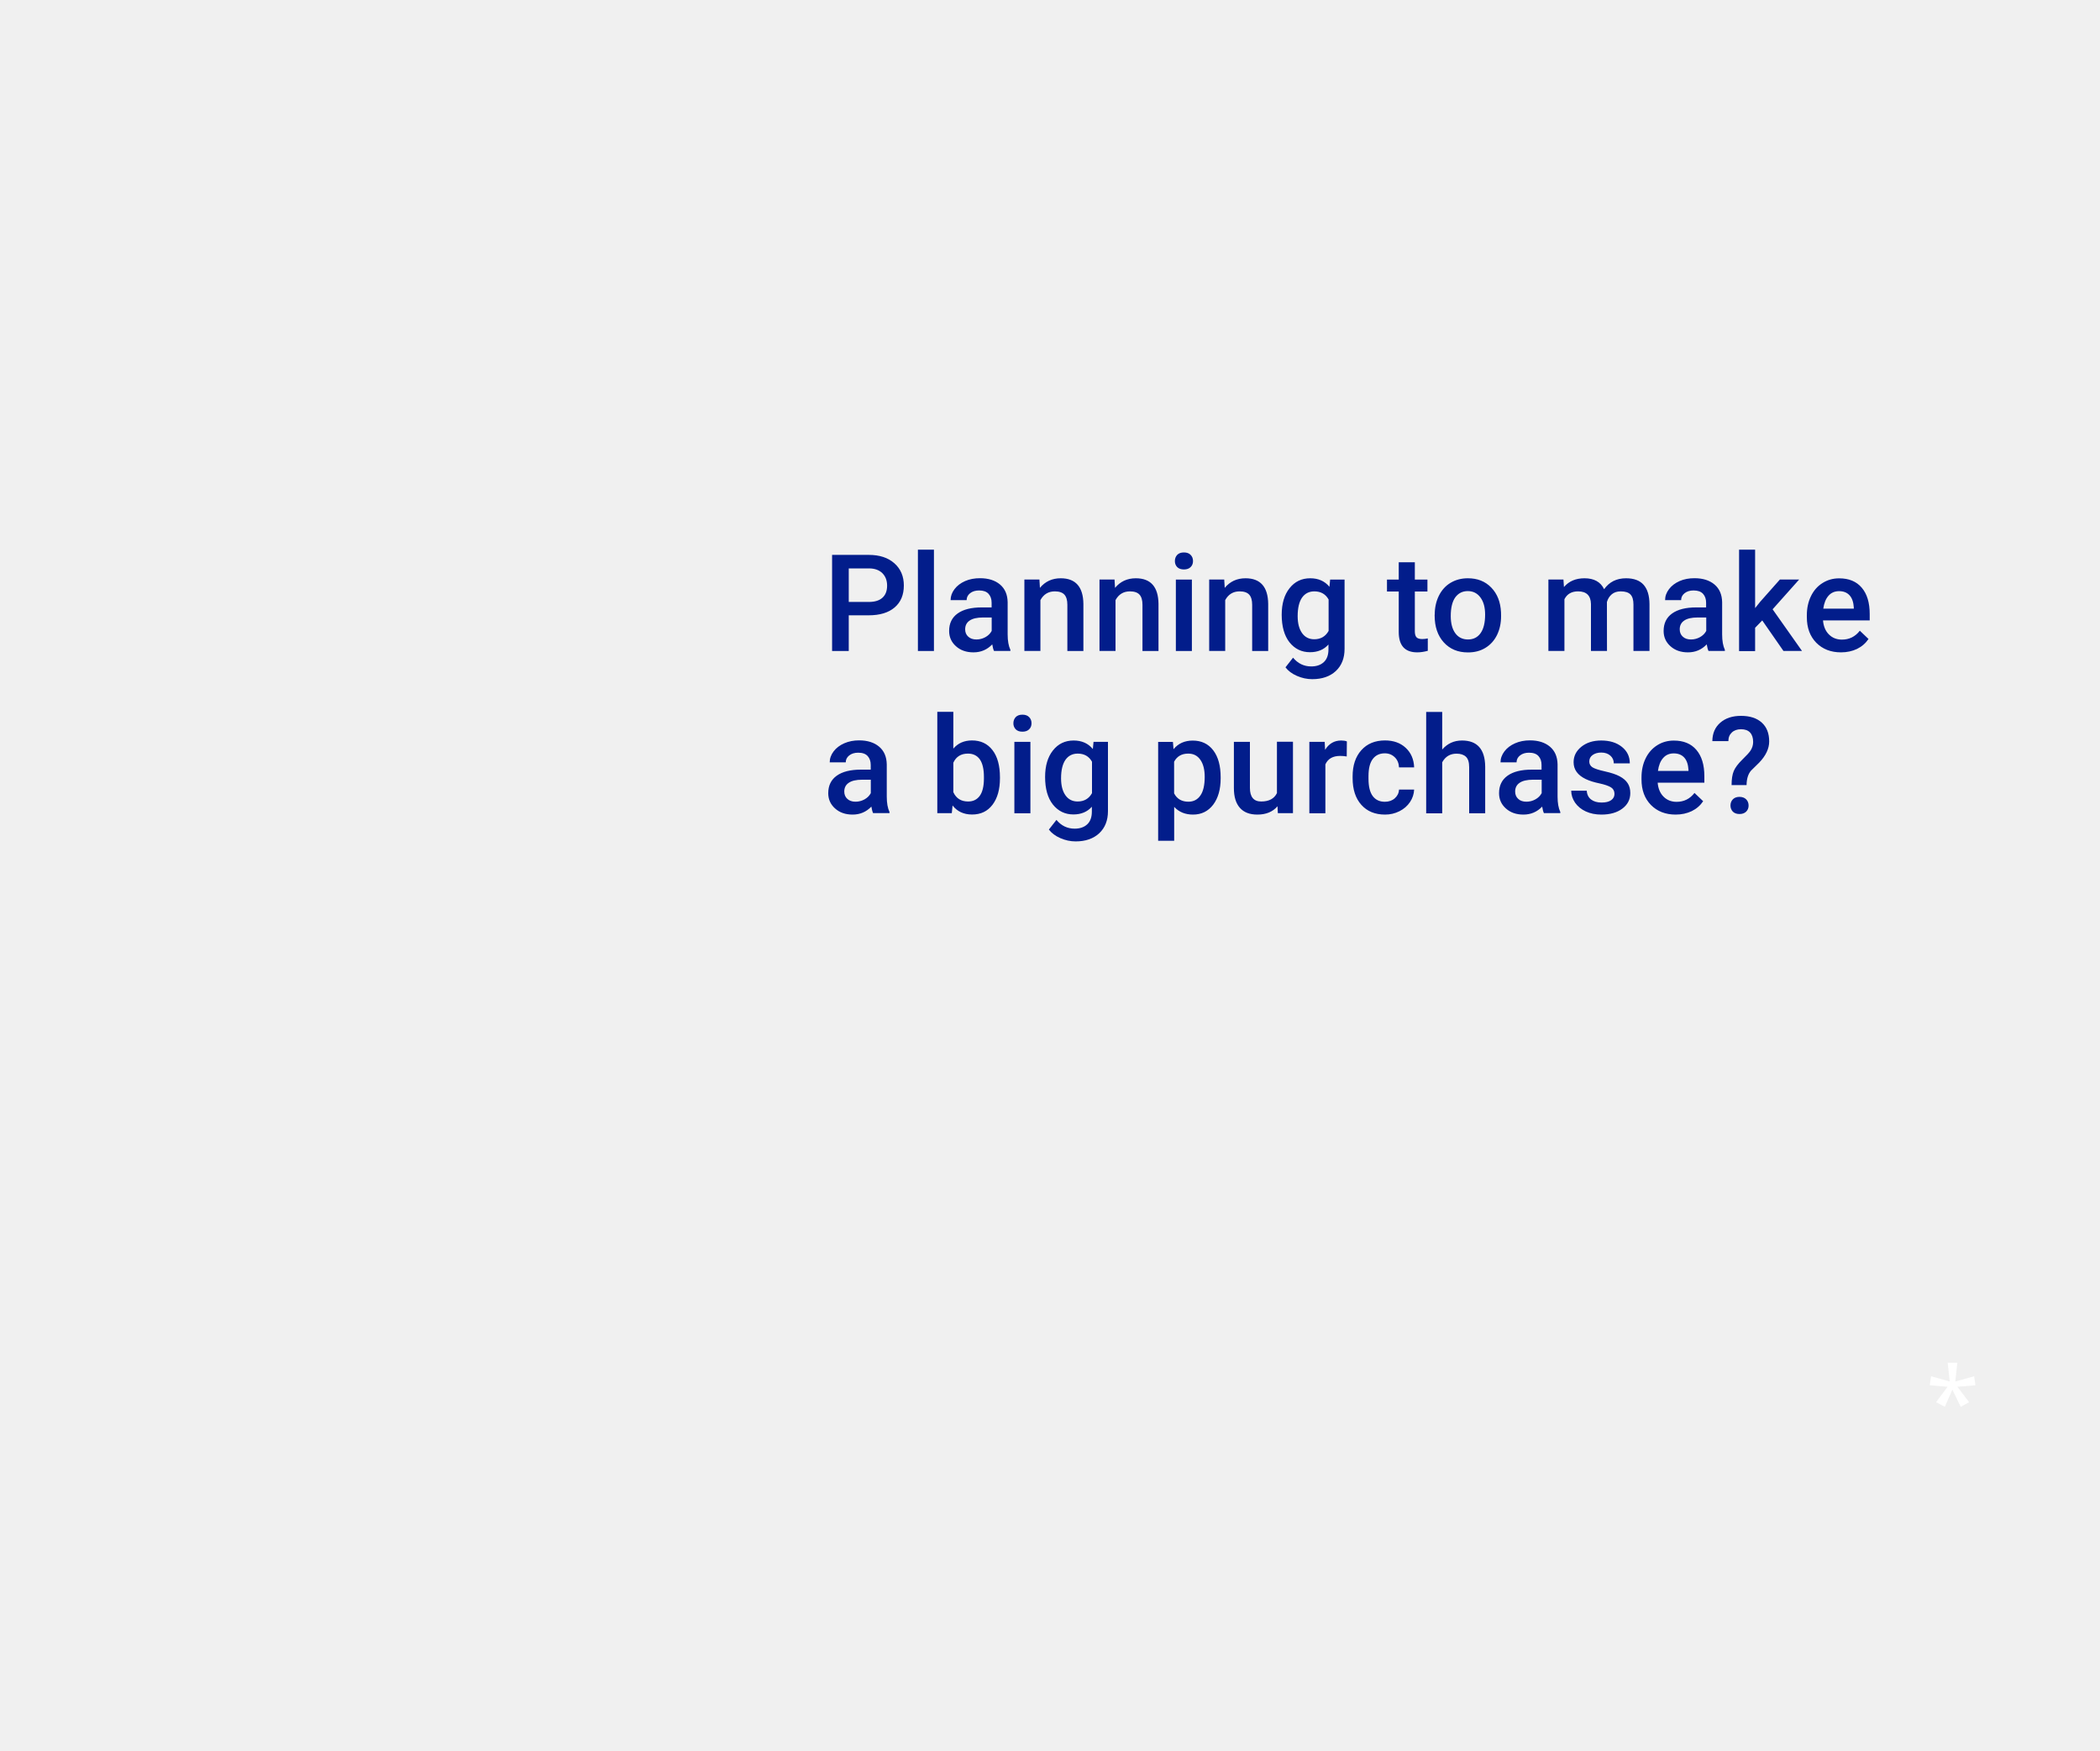
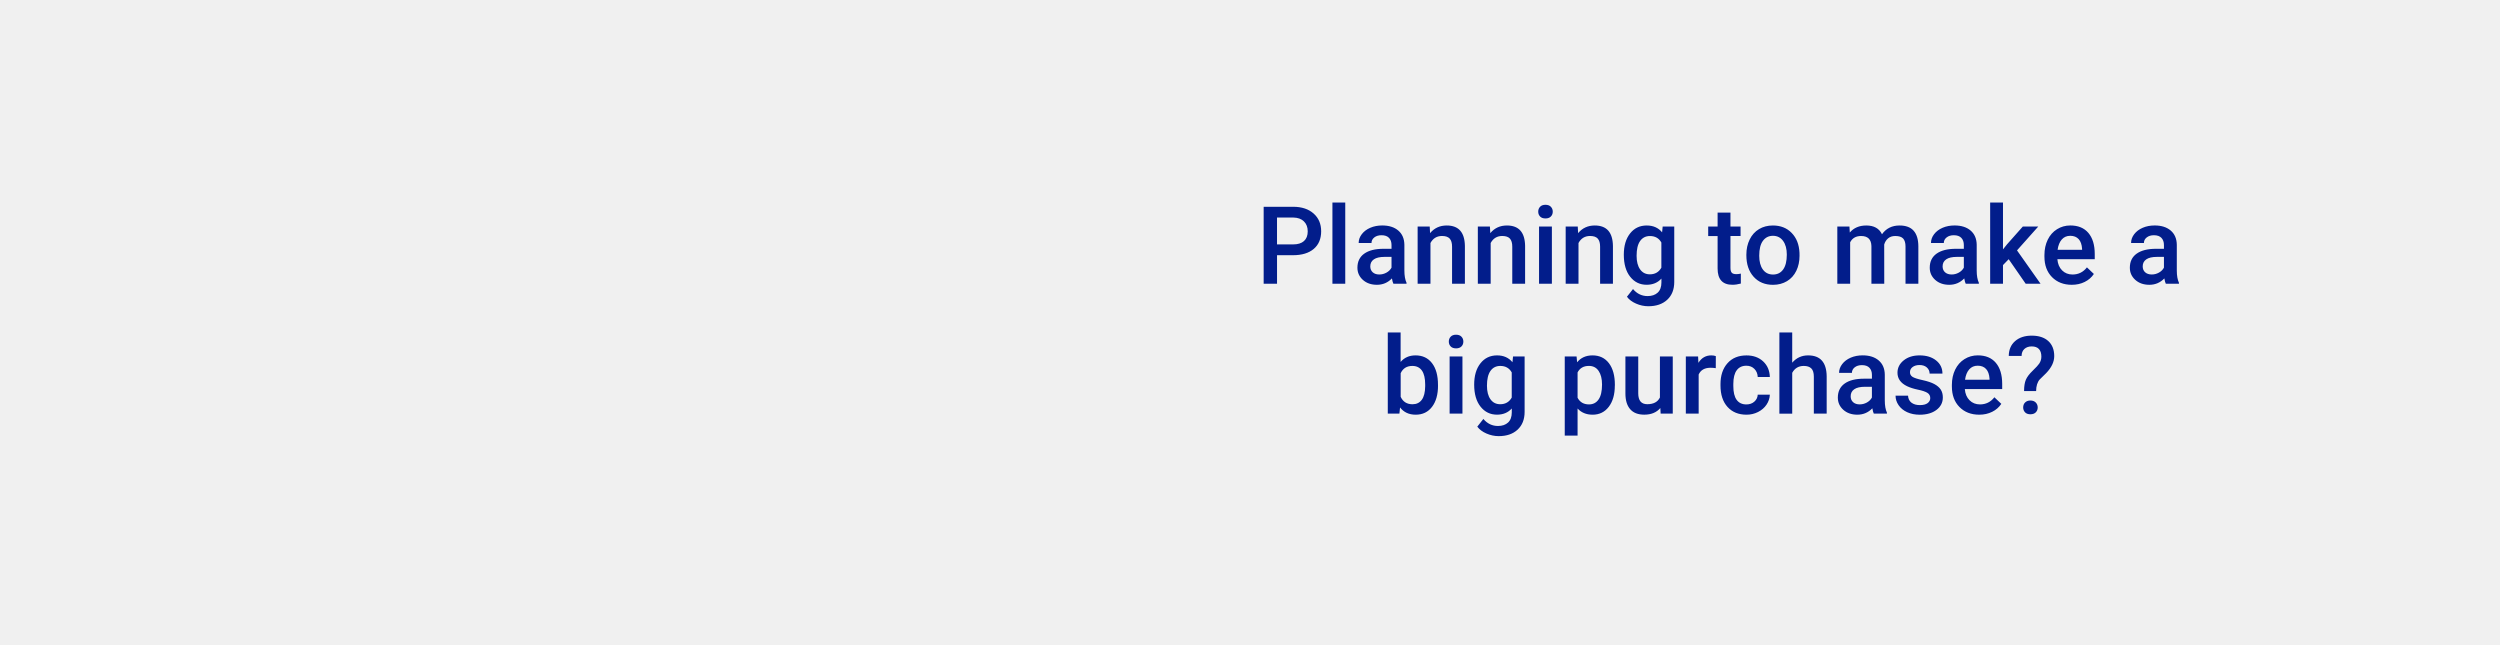
- <svg xmlns="http://www.w3.org/2000/svg" id="Layer_1" viewBox="0 0 300 250">
-   <style>.st0{fill:#021d8b}.st1{fill:#fff}.st2{font-family:'Roboto-Bold'}.st3{font-size:14px}</style>
-   <path class="st0" d="M121.25 87.89v5.09h-2.38V79.25h5.25c1.53 0 2.75.4 3.65 1.2.9.8 1.35 1.86 1.35 3.17 0 1.35-.44 2.39-1.32 3.14-.88.75-2.12 1.12-3.71 1.12h-2.84zm0-1.92h2.87c.85 0 1.5-.2 1.94-.6.45-.4.67-.98.67-1.73 0-.74-.23-1.33-.68-1.78-.45-.44-1.07-.67-1.87-.68h-2.93v4.79zM133.42 92.98h-2.29V78.5h2.29v14.48zM142.01 92.98c-.1-.19-.19-.51-.26-.95-.73.76-1.62 1.14-2.68 1.14-1.02 0-1.86-.29-2.51-.88-.65-.58-.97-1.31-.97-2.17 0-1.09.4-1.92 1.21-2.5.81-.58 1.96-.87 3.46-.87h1.4v-.67c0-.53-.15-.95-.44-1.27-.29-.32-.74-.48-1.35-.48-.52 0-.95.13-1.28.39-.33.26-.5.59-.5.99h-2.29c0-.56.19-1.08.56-1.57.37-.49.88-.87 1.51-1.15.64-.28 1.35-.41 2.13-.41 1.19 0 2.15.3 2.86.9.71.6 1.07 1.44 1.09 2.53v4.6c0 .92.13 1.65.39 2.2v.16h-2.33zm-2.52-1.65c.45 0 .88-.11 1.28-.33s.7-.52.9-.89v-1.92h-1.24c-.85 0-1.49.15-1.91.44-.43.29-.64.71-.64 1.25 0 .44.15.79.44 1.05.29.27.68.4 1.17.4zM148.49 82.78l.07 1.18c.75-.91 1.74-1.37 2.97-1.37 2.12 0 3.21 1.22 3.24 3.65v6.74h-2.29v-6.61c0-.65-.14-1.13-.42-1.44-.28-.31-.74-.47-1.37-.47-.92 0-1.61.42-2.06 1.25v7.26h-2.29v-10.2h2.15zM159.22 82.78l.07 1.18c.75-.91 1.74-1.37 2.97-1.37 2.12 0 3.21 1.22 3.24 3.65v6.74h-2.29v-6.61c0-.65-.14-1.13-.42-1.44-.28-.31-.74-.47-1.37-.47-.92 0-1.61.42-2.06 1.25v7.26h-2.29v-10.2h2.15zM167.84 80.13c0-.35.11-.64.33-.88.22-.23.54-.35.96-.35s.74.12.96.35c.23.23.34.52.34.88 0 .35-.11.63-.34.86-.23.23-.55.34-.96.34s-.73-.11-.96-.34c-.22-.23-.33-.51-.33-.86zm2.43 12.85h-2.29v-10.2h2.29v10.2zM174.89 82.78l.07 1.18c.75-.91 1.74-1.37 2.97-1.37 2.12 0 3.21 1.22 3.24 3.65v6.74h-2.29v-6.61c0-.65-.14-1.13-.42-1.44-.28-.31-.74-.47-1.37-.47-.92 0-1.61.42-2.06 1.25v7.26h-2.29v-10.2h2.15zM183.1 87.8c0-1.58.37-2.85 1.12-3.79.75-.95 1.73-1.42 2.96-1.42 1.16 0 2.08.41 2.74 1.22l.1-1.03h2.06v9.89c0 1.34-.42 2.39-1.25 3.17-.83.77-1.96 1.16-3.37 1.16-.75 0-1.48-.16-2.19-.47-.71-.31-1.25-.72-1.63-1.22l1.08-1.38c.7.84 1.57 1.25 2.6 1.25.76 0 1.36-.21 1.8-.62.44-.41.66-1.02.66-1.82v-.69c-.66.74-1.54 1.1-2.64 1.1-1.19 0-2.17-.47-2.93-1.42-.73-.93-1.11-2.25-1.11-3.93zm2.28.2c0 1.02.21 1.83.63 2.42.42.59 1 .88 1.74.88.92 0 1.61-.4 2.05-1.19v-4.49c-.43-.77-1.11-1.16-2.04-1.16-.75 0-1.34.3-1.76.9-.41.6-.62 1.48-.62 2.64zM202.12 80.3v2.48h1.8v1.7h-1.8v5.69c0 .39.08.67.23.84.15.17.43.26.82.26.26 0 .53-.03.8-.09v1.77c-.52.14-1.02.22-1.51.22-1.76 0-2.64-.97-2.64-2.91v-5.78h-1.68v-1.7h1.68V80.3h2.3zM204.96 87.79c0-1 .2-1.9.59-2.7.4-.8.95-1.42 1.67-1.85.72-.43 1.54-.65 2.47-.65 1.38 0 2.49.44 3.35 1.33.86.89 1.32 2.06 1.39 3.53l.01.54c0 1.01-.19 1.9-.58 2.7-.39.79-.94 1.4-1.66 1.84s-1.55.65-2.49.65c-1.44 0-2.59-.48-3.46-1.44s-1.3-2.24-1.3-3.83v-.12zm2.29.19c0 1.05.22 1.87.65 2.46s1.04.89 1.81.89 1.37-.3 1.8-.9c.43-.6.65-1.49.65-2.65 0-1.03-.22-1.85-.67-2.45-.44-.6-1.04-.91-1.81-.91-.75 0-1.34.3-1.78.89-.43.6-.65 1.49-.65 2.67zM223.35 82.78l.07 1.06c.72-.84 1.7-1.25 2.94-1.25 1.36 0 2.3.52 2.8 1.56.74-1.04 1.78-1.56 3.13-1.56 1.12 0 1.96.31 2.51.93s.83 1.54.84 2.75v6.7h-2.29v-6.64c0-.65-.14-1.12-.42-1.42-.28-.3-.75-.45-1.4-.45-.52 0-.95.14-1.28.42-.33.28-.56.65-.69 1.1l.01 6.99h-2.29v-6.71c-.03-1.2-.64-1.8-1.84-1.8-.92 0-1.57.37-1.95 1.12v7.39h-2.29v-10.2h2.15zM244.08 92.98c-.1-.19-.19-.51-.26-.95-.73.76-1.62 1.14-2.68 1.14-1.02 0-1.86-.29-2.51-.88-.65-.58-.97-1.31-.97-2.17 0-1.09.4-1.92 1.21-2.5.81-.58 1.96-.87 3.46-.87h1.4v-.67c0-.53-.15-.95-.44-1.27-.29-.32-.74-.48-1.35-.48-.52 0-.95.13-1.28.39-.33.26-.5.59-.5.99h-2.29c0-.56.19-1.08.56-1.57.37-.49.88-.87 1.51-1.15.64-.28 1.35-.41 2.13-.41 1.19 0 2.15.3 2.86.9.71.6 1.07 1.44 1.09 2.53v4.6c0 .92.13 1.65.39 2.2v.16h-2.33zm-2.51-1.65c.45 0 .88-.11 1.28-.33s.7-.52.9-.89v-1.92h-1.24c-.85 0-1.49.15-1.91.44-.43.29-.64.71-.64 1.25 0 .44.15.79.44 1.05.29.27.68.4 1.17.4zM251.75 88.61l-1.02 1.05v3.33h-2.29V78.5h2.29v8.35l.72-.9 2.82-3.18h2.75l-3.79 4.25 4.2 5.95h-2.65l-3.03-4.36zM263 93.17c-1.45 0-2.63-.46-3.53-1.37-.9-.92-1.35-2.13-1.35-3.65v-.28c0-1.02.2-1.93.59-2.73.39-.8.94-1.43 1.65-1.87.71-.45 1.5-.67 2.38-.67 1.39 0 2.46.44 3.22 1.33.76.89 1.14 2.14 1.14 3.76v.92h-6.67c.07.84.35 1.51.84 2s1.11.74 1.86.74c1.05 0 1.9-.42 2.56-1.27l1.24 1.18c-.41.61-.95 1.08-1.64 1.42-.67.32-1.44.49-2.29.49zm-.27-8.74c-.63 0-1.14.22-1.52.66-.39.44-.63 1.05-.74 1.84h4.36v-.17c-.05-.77-.25-1.35-.61-1.74s-.85-.59-1.49-.59zM124.74 116.15c-.1-.19-.19-.51-.26-.95-.73.76-1.62 1.14-2.68 1.14-1.02 0-1.86-.29-2.51-.88-.65-.58-.97-1.31-.97-2.17 0-1.09.4-1.92 1.21-2.5.81-.58 1.96-.87 3.46-.87h1.4v-.67c0-.53-.15-.95-.44-1.27-.29-.32-.74-.48-1.35-.48-.52 0-.95.13-1.28.39s-.5.59-.5.99h-2.29c0-.56.19-1.08.56-1.57.37-.49.88-.87 1.51-1.15.64-.28 1.35-.42 2.13-.42 1.19 0 2.15.3 2.86.9.71.6 1.07 1.44 1.09 2.53v4.6c0 .92.13 1.65.39 2.2v.16h-2.33zm-2.52-1.65c.45 0 .88-.11 1.28-.33s.7-.52.9-.89v-1.92h-1.24c-.85 0-1.49.15-1.91.44-.43.29-.64.71-.64 1.25 0 .44.15.79.44 1.05.29.27.68.4 1.17.4zM142.85 111.15c0 1.58-.35 2.84-1.06 3.78s-1.68 1.4-2.92 1.4c-1.19 0-2.12-.43-2.79-1.29l-.11 1.1h-2.07v-14.48h2.29v5.26c.66-.78 1.55-1.17 2.67-1.17 1.24 0 2.22.46 2.93 1.39.71.92 1.06 2.22 1.06 3.88v.13zm-2.29-.2c0-1.11-.2-1.94-.58-2.49-.39-.55-.96-.83-1.7-.83-.99 0-1.69.43-2.09 1.3v4.21c.41.89 1.11 1.33 2.11 1.33.72 0 1.27-.27 1.66-.8s.59-1.34.6-2.42v-.3zM144.77 103.3c0-.35.11-.64.33-.88.22-.23.54-.35.96-.35s.74.12.96.35c.23.23.34.52.34.88 0 .35-.11.63-.34.86-.23.23-.55.34-.96.34s-.73-.11-.96-.34a1.2 1.2 0 0 1-.33-.86zm2.43 12.85h-2.29v-10.2h2.29v10.2zM149.3 110.97c0-1.58.37-2.85 1.12-3.79.75-.95 1.73-1.42 2.96-1.42 1.16 0 2.08.41 2.74 1.22l.1-1.03h2.06v9.89c0 1.34-.42 2.39-1.25 3.17-.83.77-1.96 1.16-3.37 1.16-.75 0-1.48-.16-2.19-.47-.71-.31-1.25-.72-1.63-1.22l1.08-1.38c.7.84 1.57 1.25 2.6 1.25.76 0 1.36-.21 1.8-.62.44-.41.66-1.02.66-1.82v-.69c-.66.74-1.54 1.1-2.64 1.1-1.19 0-2.17-.47-2.93-1.42-.74-.94-1.11-2.25-1.11-3.93zm2.28.2c0 1.02.21 1.83.63 2.42.42.59 1 .88 1.74.88.92 0 1.61-.4 2.05-1.19v-4.49c-.43-.77-1.11-1.16-2.04-1.16-.75 0-1.34.3-1.76.9-.41.6-.62 1.48-.62 2.64zM174.38 111.15c0 1.58-.36 2.84-1.07 3.78-.72.94-1.68 1.41-2.88 1.41-1.12 0-2.01-.37-2.69-1.1v4.84h-2.29v-14.12h2.11l.09 1.04c.67-.82 1.59-1.23 2.74-1.23 1.24 0 2.22.46 2.93 1.39s1.06 2.21 1.06 3.86v.13zm-2.28-.2c0-1.02-.2-1.83-.61-2.42-.41-.6-.98-.9-1.74-.9-.94 0-1.61.39-2.02 1.16v4.52c.41.79 1.09 1.19 2.04 1.19.73 0 1.3-.29 1.71-.88.41-.58.62-1.47.62-2.67zM182.5 115.15c-.67.79-1.63 1.19-2.87 1.19-1.11 0-1.94-.32-2.51-.97-.57-.65-.85-1.58-.85-2.81v-6.61h2.29v6.58c0 1.29.54 1.94 1.61 1.94 1.11 0 1.86-.4 2.25-1.2v-7.33h2.29v10.2h-2.16l-.05-.99zM192.39 108.04c-.3-.05-.61-.08-.93-.08-1.05 0-1.76.4-2.12 1.21v6.98h-2.29v-10.2h2.19l.06 1.14c.55-.89 1.32-1.33 2.3-1.33.33 0 .6.04.81.13l-.02 2.15zM197.84 114.51c.57 0 1.05-.17 1.42-.5s.58-.75.6-1.24h2.16c-.03.63-.22 1.23-.59 1.78s-.87.99-1.51 1.31-1.32.48-2.05.48c-1.43 0-2.56-.46-3.39-1.39-.83-.92-1.25-2.2-1.25-3.83v-.24c0-1.55.41-2.8 1.24-3.73.83-.93 1.96-1.4 3.39-1.4 1.21 0 2.2.35 2.96 1.06s1.16 1.64 1.2 2.79h-2.16c-.03-.58-.22-1.07-.6-1.44s-.85-.57-1.43-.57c-.74 0-1.31.27-1.72.81s-.61 1.35-.61 2.45v.37c0 1.11.2 1.93.6 2.47.41.55.99.82 1.74.82zM206.02 107.06c.75-.87 1.69-1.3 2.84-1.3 2.17 0 3.28 1.24 3.31 3.72v6.67h-2.29v-6.58c0-.7-.15-1.2-.46-1.49-.31-.29-.75-.44-1.34-.44-.92 0-1.6.41-2.05 1.23v7.29h-2.29v-14.48h2.29v5.38zM220.57 116.15c-.1-.19-.19-.51-.26-.95-.73.76-1.62 1.14-2.68 1.14-1.02 0-1.86-.29-2.51-.88-.65-.58-.97-1.31-.97-2.17 0-1.09.4-1.92 1.21-2.5.81-.58 1.96-.87 3.46-.87h1.4v-.67c0-.53-.15-.95-.44-1.27-.29-.32-.74-.48-1.35-.48-.52 0-.95.13-1.28.39s-.5.59-.5.99h-2.29c0-.56.19-1.08.56-1.57.37-.49.88-.87 1.51-1.15.64-.28 1.35-.42 2.13-.42 1.19 0 2.15.3 2.86.9.71.6 1.07 1.44 1.09 2.53v4.6c0 .92.13 1.65.39 2.2v.16h-2.33zm-2.51-1.65c.45 0 .88-.11 1.28-.33s.7-.52.9-.89v-1.92H219c-.85 0-1.49.15-1.91.44-.43.29-.64.71-.64 1.25 0 .44.15.79.44 1.05.28.27.68.4 1.17.4zM230.64 113.38c0-.41-.17-.72-.5-.93-.34-.21-.89-.4-1.67-.57-.78-.16-1.43-.37-1.95-.62-1.14-.55-1.72-1.35-1.72-2.4 0-.88.37-1.61 1.11-2.21.74-.59 1.68-.89 2.83-.89 1.22 0 2.2.3 2.96.91s1.13 1.39 1.13 2.35h-2.29c0-.44-.16-.81-.49-1.1-.33-.29-.76-.44-1.3-.44-.5 0-.91.12-1.23.35s-.48.54-.48.93c0 .35.15.62.44.82.29.19.89.39 1.79.59s1.6.43 2.12.71c.51.27.89.6 1.14.99.25.38.37.85.37 1.39 0 .92-.38 1.66-1.14 2.23-.76.57-1.76.85-2.99.85-.83 0-1.58-.15-2.23-.45-.65-.3-1.16-.72-1.53-1.25-.36-.53-.55-1.1-.55-1.71h2.22c.03.54.24.96.61 1.25.38.29.88.44 1.5.44.6 0 1.06-.11 1.38-.34s.47-.53.47-.9zM239.38 116.34c-1.45 0-2.63-.46-3.53-1.37-.9-.92-1.35-2.13-1.35-3.65v-.28c0-1.02.2-1.93.59-2.73.39-.8.94-1.42 1.65-1.87.71-.45 1.5-.67 2.38-.67 1.39 0 2.46.44 3.22 1.33.76.89 1.14 2.14 1.14 3.76v.92h-6.67c.07.84.35 1.51.84 2s1.11.74 1.86.74c1.05 0 1.9-.42 2.56-1.27l1.24 1.18c-.41.61-.95 1.08-1.64 1.42-.68.32-1.44.49-2.29.49zm-.27-8.74c-.63 0-1.14.22-1.52.66-.39.44-.63 1.05-.74 1.84h4.36v-.17c-.05-.77-.25-1.35-.61-1.74s-.86-.59-1.49-.59zM247.37 112.12c0-.84.1-1.5.31-2s.62-1.04 1.23-1.64c.61-.59 1-1.02 1.16-1.27.25-.38.38-.8.38-1.24 0-.59-.15-1.04-.44-1.35-.29-.31-.72-.47-1.29-.47-.54 0-.98.15-1.31.46s-.5.71-.5 1.24h-2.29c.01-1.11.39-1.99 1.14-2.64.75-.65 1.73-.97 2.96-.97 1.26 0 2.25.32 2.96.96.71.64 1.06 1.54 1.06 2.69 0 1.03-.48 2.04-1.43 3.03l-1.16 1.14c-.41.47-.63 1.16-.64 2.07h-2.14zm-.16 2.93c0-.37.12-.67.35-.9.23-.23.55-.34.94-.34.4 0 .72.12.95.35.23.23.35.53.35.89 0 .34-.11.63-.34.86-.23.23-.55.35-.96.35s-.73-.12-.96-.35c-.21-.23-.33-.52-.33-.86z" />
-   <text transform="translate(275.099 205.264)" class="st1 st2 st3">*</text>
+ <svg xmlns="http://www.w3.org/2000/svg" id="Layer_1" viewBox="0 0 970 250">
+   <style>.st0{fill:#021d8b}</style>
+   <path class="st0" d="M495.49 99.01v11.07h-5.19V80.23h11.42c3.34 0 5.98.87 7.95 2.61s2.94 4.04 2.94 6.9c0 2.93-.96 5.21-2.88 6.84s-4.61 2.44-8.07 2.44h-6.17zm0-4.18h6.23c1.85 0 3.25-.43 4.22-1.3s1.46-2.12 1.46-3.76c0-1.61-.49-2.9-1.48-3.87s-2.34-1.46-4.06-1.49h-6.38v10.42zM521.96 110.09h-4.98v-31.5h4.98v31.5zM540.64 110.09c-.22-.42-.41-1.11-.57-2.07-1.59 1.65-3.53 2.48-5.82 2.48-2.23 0-4.05-.64-5.46-1.91s-2.11-2.84-2.11-4.72c0-2.37.88-4.18 2.63-5.44s4.27-1.9 7.54-1.9h3.06v-1.46c0-1.15-.32-2.07-.96-2.76s-1.62-1.04-2.93-1.04c-1.13 0-2.06.28-2.79.85s-1.09 1.29-1.09 2.16h-4.98c0-1.22.4-2.35 1.21-3.41s1.9-1.89 3.29-2.49 2.94-.9 4.65-.9c2.6 0 4.67.65 6.21 1.96s2.34 3.14 2.38 5.51v10.01c0 2 .28 3.59.84 4.78v.35h-5.1zm-5.47-3.59c.98 0 1.91-.24 2.78-.72s1.52-1.12 1.96-1.93v-4.18h-2.69c-1.85 0-3.23.32-4.16.96s-1.39 1.55-1.39 2.73c0 .96.32 1.72.95 2.29s1.48.85 2.55.85zM554.73 87.9l.14 2.56c1.64-1.98 3.79-2.97 6.46-2.97 4.62 0 6.97 2.65 7.05 7.94v14.66h-4.98V95.71c0-1.41-.3-2.45-.91-3.13s-1.6-1.02-2.98-1.02c-2.01 0-3.51.91-4.49 2.73v15.79h-4.98V87.9h4.69zM578.09 87.9l.14 2.56c1.64-1.98 3.79-2.97 6.46-2.97 4.62 0 6.97 2.65 7.05 7.94v14.66h-4.98V95.71c0-1.41-.3-2.45-.91-3.13s-1.6-1.02-2.98-1.02c-2.01 0-3.51.91-4.49 2.73v15.79h-4.98V87.9h4.69zM596.83 82.13c0-.77.24-1.4.73-1.91s1.18-.76 2.08-.76 1.6.25 2.09.76.74 1.14.74 1.91c0 .75-.25 1.38-.74 1.88s-1.19.75-2.09.75-1.6-.25-2.08-.75-.73-1.12-.73-1.88zm5.3 27.96h-4.98V87.9h4.98v22.19zM612.17 87.9l.14 2.56c1.64-1.98 3.79-2.97 6.46-2.97 4.62 0 6.97 2.65 7.05 7.94v14.66h-4.98V95.71c0-1.41-.3-2.45-.91-3.13-.61-.68-1.6-1.02-2.98-1.02-2.01 0-3.51.91-4.49 2.73v15.79h-4.98V87.9h4.69zM630.04 98.83c0-3.45.81-6.2 2.43-8.25 1.62-2.06 3.77-3.09 6.45-3.09 2.53 0 4.52.88 5.97 2.65l.23-2.24h4.49v21.51c0 2.91-.91 5.21-2.72 6.89-1.81 1.68-4.26 2.52-7.33 2.52-1.63 0-3.22-.34-4.77-1.02-1.55-.68-2.73-1.56-3.54-2.66l2.36-2.99c1.53 1.82 3.42 2.73 5.66 2.73 1.65 0 2.96-.45 3.92-1.34s1.44-2.21 1.44-3.95v-1.5c-1.44 1.6-3.35 2.4-5.74 2.4-2.6 0-4.72-1.03-6.37-3.1s-2.48-4.91-2.48-8.56zm4.96.43c0 2.23.45 3.98 1.36 5.26.91 1.28 2.17 1.92 3.78 1.92 2.01 0 3.5-.86 4.47-2.58V94.1c-.94-1.68-2.42-2.52-4.43-2.52-1.64 0-2.92.65-3.83 1.95s-1.35 3.2-1.35 5.73zM671.42 82.5v5.39h3.92v3.69h-3.92v12.39c0 .85.17 1.46.5 1.84.33.38.93.56 1.79.56.57 0 1.16-.07 1.74-.21v3.86c-1.13.31-2.23.47-3.28.47-3.83 0-5.74-2.11-5.74-6.34V91.59h-3.65V87.9h3.65v-5.4h4.99zM677.59 98.79c0-2.17.43-4.13 1.29-5.88s2.07-3.08 3.63-4.02 3.35-1.4 5.37-1.4c2.99 0 5.42.96 7.29 2.89 1.87 1.93 2.88 4.48 3.03 7.67l.02 1.17c0 2.19-.42 4.14-1.26 5.87-.84 1.72-2.04 3.06-3.61 4-1.57.94-3.37 1.42-5.42 1.42-3.13 0-5.64-1.04-7.52-3.13s-2.82-4.86-2.82-8.34v-.25zm4.99.43c0 2.28.47 4.07 1.42 5.36.94 1.29 2.26 1.94 3.94 1.94s2.99-.66 3.93-1.97 1.41-3.23 1.41-5.76c0-2.24-.48-4.02-1.45-5.33-.96-1.31-2.27-1.97-3.93-1.97-1.63 0-2.92.65-3.88 1.94s-1.44 3.22-1.44 5.79zM717.58 87.9l.14 2.32c1.56-1.82 3.69-2.73 6.4-2.73 2.97 0 5 1.13 6.09 3.4 1.61-2.27 3.88-3.4 6.81-3.4 2.45 0 4.27.68 5.47 2.03 1.2 1.35 1.81 3.35 1.83 5.99v14.58h-4.98V95.65c0-1.41-.31-2.44-.92-3.1s-1.63-.98-3.06-.98c-1.13 0-2.06.3-2.78.91-.72.61-1.22 1.4-1.51 2.39l.02 15.22h-4.98v-14.6c-.07-2.61-1.4-3.92-4-3.92-2 0-3.41.81-4.25 2.44v16.08h-4.98V87.9h4.7zM762.7 110.09c-.22-.42-.41-1.11-.57-2.07-1.59 1.65-3.53 2.48-5.82 2.48-2.23 0-4.05-.64-5.46-1.91s-2.11-2.84-2.11-4.72c0-2.37.88-4.18 2.63-5.44s4.27-1.9 7.54-1.9h3.06v-1.46c0-1.15-.32-2.07-.96-2.76s-1.62-1.04-2.93-1.04c-1.13 0-2.06.28-2.79.85s-1.09 1.29-1.09 2.16h-4.98c0-1.22.4-2.35 1.21-3.41s1.9-1.89 3.29-2.49 2.94-.9 4.65-.9c2.6 0 4.67.65 6.21 1.96s2.34 3.14 2.38 5.51v10.01c0 2 .28 3.59.84 4.78v.35h-5.1zm-5.47-3.59c.98 0 1.91-.24 2.78-.72.87-.48 1.52-1.12 1.96-1.93v-4.18h-2.69c-1.85 0-3.23.32-4.16.96s-1.39 1.55-1.39 2.73c0 .96.32 1.72.95 2.29.63.56 1.48.85 2.55.85zM779.37 100.57l-2.21 2.28v7.24h-4.98v-31.5h4.98v18.17l1.56-1.95 6.13-6.91h5.99l-8.24 9.25 9.13 12.94h-5.76l-6.6-9.52zM803.86 110.5c-3.16 0-5.72-.99-7.68-2.98s-2.94-4.64-2.94-7.95v-.62c0-2.21.43-4.19 1.28-5.94.85-1.74 2.05-3.1 3.6-4.07s3.27-1.46 5.17-1.46c3.02 0 5.36.96 7 2.89s2.47 4.66 2.47 8.18v2.01h-14.5c.15 1.83.76 3.28 1.84 4.35 1.07 1.07 2.42 1.6 4.05 1.6 2.28 0 4.14-.92 5.58-2.77l2.69 2.56c-.89 1.33-2.08 2.36-3.56 3.09-1.49.74-3.15 1.11-5 1.11zm-.59-19.01c-1.37 0-2.47.48-3.31 1.44-.84.96-1.38 2.29-1.61 4h9.5v-.37c-.11-1.67-.55-2.93-1.33-3.78s-1.87-1.29-3.25-1.29zM840.34 110.09c-.22-.42-.41-1.11-.57-2.07-1.59 1.65-3.53 2.48-5.82 2.48-2.23 0-4.05-.64-5.46-1.91s-2.11-2.84-2.11-4.72c0-2.37.88-4.18 2.63-5.44s4.27-1.9 7.54-1.9h3.06v-1.46c0-1.15-.32-2.07-.96-2.76s-1.62-1.04-2.93-1.04c-1.13 0-2.06.28-2.79.85s-1.09 1.29-1.09 2.16h-4.98c0-1.22.4-2.35 1.21-3.41s1.9-1.89 3.29-2.49 2.94-.9 4.65-.9c2.6 0 4.67.65 6.21 1.96s2.34 3.14 2.38 5.51v10.01c0 2 .28 3.59.84 4.78v.35h-5.1zm-5.47-3.59c.98 0 1.91-.24 2.78-.72.87-.48 1.52-1.12 1.96-1.93v-4.18h-2.69c-1.85 0-3.23.32-4.16.96s-1.39 1.55-1.39 2.73c0 .96.32 1.72.95 2.29.63.56 1.48.85 2.55.85zM557.95 149.62c0 3.45-.77 6.19-2.31 8.22s-3.65 3.06-6.35 3.06c-2.6 0-4.62-.94-6.07-2.81l-.25 2.4h-4.51v-31.5h4.98v11.44c1.44-1.7 3.37-2.54 5.8-2.54 2.71 0 4.83 1 6.38 3.01s2.32 4.82 2.32 8.43v.29zm-4.98-.43c0-2.41-.42-4.21-1.27-5.41s-2.08-1.8-3.69-1.8c-2.16 0-3.68.94-4.55 2.83v9.15c.89 1.93 2.42 2.89 4.59 2.89 1.56 0 2.76-.58 3.61-1.74s1.29-2.92 1.31-5.27v-.65zM562.14 132.54c0-.77.24-1.4.73-1.91s1.18-.76 2.08-.76 1.6.25 2.09.76.74 1.14.74 1.91c0 .75-.25 1.38-.74 1.88s-1.19.75-2.09.75-1.6-.25-2.08-.75c-.49-.51-.73-1.13-.73-1.88zm5.29 27.95h-4.98V138.3h4.98v22.19zM571.98 149.23c0-3.45.81-6.2 2.43-8.25 1.62-2.06 3.77-3.09 6.45-3.09 2.53 0 4.52.88 5.97 2.65l.23-2.24h4.49v21.51c0 2.91-.91 5.21-2.72 6.89s-4.25 2.52-7.33 2.52c-1.63 0-3.22-.34-4.77-1.02-1.55-.68-2.73-1.56-3.54-2.66l2.36-2.99c1.53 1.82 3.42 2.73 5.66 2.73 1.65 0 2.96-.45 3.92-1.34s1.44-2.21 1.44-3.95v-1.5c-1.44 1.6-3.35 2.4-5.74 2.4-2.6 0-4.72-1.03-6.37-3.1s-2.48-4.91-2.48-8.56zm4.96.43c0 2.23.45 3.98 1.36 5.26.91 1.28 2.17 1.92 3.78 1.92 2.01 0 3.5-.86 4.47-2.58v-9.76c-.94-1.68-2.42-2.52-4.43-2.52-1.64 0-2.92.65-3.83 1.95s-1.35 3.2-1.35 5.73zM626.55 149.62c0 3.43-.78 6.17-2.34 8.21-1.56 2.04-3.65 3.07-6.27 3.07-2.43 0-4.38-.8-5.84-2.4v10.52h-4.98V138.3h4.59l.21 2.26c1.46-1.78 3.45-2.67 5.97-2.67 2.71 0 4.83 1.01 6.37 3.03 1.54 2.02 2.31 4.82 2.31 8.4v.3zm-4.96-.43c0-2.21-.44-3.97-1.32-5.27-.88-1.3-2.14-1.95-3.78-1.95-2.04 0-3.5.84-4.39 2.52v9.84c.9 1.72 2.38 2.58 4.43 2.58 1.59 0 2.83-.64 3.72-1.92.89-1.27 1.34-3.2 1.34-5.8zM644.21 158.31c-1.46 1.72-3.54 2.58-6.23 2.58-2.41 0-4.23-.7-5.46-2.11-1.24-1.41-1.86-3.45-1.86-6.11V138.3h4.98v14.31c0 2.82 1.17 4.22 3.51 4.22 2.42 0 4.05-.87 4.9-2.6V138.3h4.98v22.19h-4.7l-.12-2.18zM665.72 142.85c-.66-.11-1.33-.16-2.03-.16-2.28 0-3.82.88-4.61 2.62v15.18h-4.98V138.3h4.76l.12 2.48c1.2-1.93 2.87-2.89 5-2.89.71 0 1.3.1 1.76.29l-.02 4.67zM677.59 156.92c1.24 0 2.28-.36 3.1-1.09s1.26-1.62 1.31-2.69h4.7c-.05 1.38-.49 2.67-1.29 3.87-.81 1.2-1.9 2.14-3.28 2.84s-2.87 1.05-4.47 1.05c-3.1 0-5.56-1-7.38-3.01s-2.73-4.79-2.73-8.33v-.51c0-3.38.9-6.08 2.71-8.11 1.8-2.03 4.27-3.04 7.38-3.04 2.64 0 4.79.77 6.45 2.31 1.66 1.54 2.53 3.56 2.61 6.06H682c-.05-1.27-.49-2.32-1.3-3.14s-1.85-1.23-3.11-1.23c-1.61 0-2.86.58-3.73 1.75-.88 1.17-1.32 2.94-1.33 5.32v.8c0 2.41.43 4.2 1.3 5.38.87 1.18 2.12 1.77 3.76 1.77zM695.38 140.72c1.63-1.89 3.68-2.83 6.17-2.83 4.73 0 7.13 2.7 7.2 8.1v14.5h-4.98v-14.31c0-1.53-.33-2.62-1-3.25-.66-.64-1.64-.95-2.92-.95-2 0-3.49.89-4.47 2.67v15.85h-4.98V129h4.98v11.72zM727.04 160.49c-.22-.42-.41-1.11-.57-2.07-1.59 1.65-3.53 2.48-5.82 2.48-2.23 0-4.05-.64-5.46-1.91s-2.11-2.84-2.11-4.72c0-2.37.88-4.18 2.63-5.44s4.27-1.9 7.54-1.9h3.06v-1.46c0-1.15-.32-2.07-.96-2.76s-1.62-1.04-2.93-1.04c-1.13 0-2.06.28-2.79.85-.72.57-1.09 1.29-1.09 2.16h-4.98c0-1.22.4-2.35 1.21-3.41s1.9-1.89 3.29-2.49 2.94-.9 4.65-.9c2.6 0 4.67.65 6.21 1.96s2.34 3.14 2.38 5.51v10.01c0 2 .28 3.59.84 4.78v.35h-5.1zm-5.48-3.59c.98 0 1.91-.24 2.78-.72.87-.48 1.52-1.12 1.96-1.93v-4.18h-2.69c-1.85 0-3.23.32-4.16.96s-1.39 1.55-1.39 2.73c0 .96.32 1.72.95 2.29.64.57 1.49.85 2.55.85zM748.94 154.46c0-.89-.37-1.57-1.1-2.03-.73-.46-1.95-.88-3.64-1.23s-3.11-.81-4.25-1.35c-2.49-1.2-3.73-2.95-3.73-5.23 0-1.91.81-3.51 2.42-4.8s3.66-1.93 6.15-1.93c2.65 0 4.79.66 6.43 1.97s2.45 3.01 2.45 5.11h-4.98c0-.96-.36-1.75-1.07-2.39-.71-.63-1.65-.95-2.83-.95-1.09 0-1.99.25-2.68.76s-1.04 1.18-1.04 2.03c0 .77.32 1.36.96 1.78s1.94.85 3.9 1.28c1.96.43 3.49.94 4.6 1.54 1.11.6 1.94 1.31 2.48 2.14s.81 1.85.81 3.04c0 2-.83 3.61-2.48 4.85s-3.82 1.86-6.5 1.86c-1.82 0-3.44-.33-4.86-.98s-2.53-1.56-3.32-2.71-1.19-2.39-1.19-3.71h4.84c.07 1.18.51 2.08 1.33 2.72.82.63 1.91.95 3.26.95 1.31 0 2.31-.25 2.99-.75s1.05-1.17 1.05-1.97zM767.95 160.9c-3.16 0-5.72-.99-7.68-2.98s-2.94-4.64-2.94-7.95v-.62c0-2.21.43-4.19 1.28-5.94.85-1.74 2.05-3.1 3.6-4.07s3.27-1.46 5.17-1.46c3.02 0 5.36.96 7 2.89s2.47 4.66 2.47 8.18v2.01h-14.5c.15 1.83.76 3.28 1.84 4.35 1.07 1.07 2.42 1.6 4.05 1.6 2.28 0 4.14-.92 5.58-2.77l2.69 2.56c-.89 1.33-2.08 2.36-3.56 3.09-1.49.74-3.15 1.11-5 1.11zm-.59-19.01c-1.37 0-2.47.48-3.31 1.44-.84.96-1.38 2.29-1.61 4h9.5v-.37c-.11-1.67-.55-2.93-1.33-3.78s-1.87-1.29-3.25-1.29zM785.34 151.73c0-1.82.23-3.27.68-4.35s1.34-2.27 2.68-3.56c1.33-1.29 2.18-2.21 2.53-2.76.55-.83.82-1.73.82-2.7 0-1.28-.32-2.26-.95-2.94-.63-.68-1.57-1.01-2.8-1.01-1.18 0-2.12.33-2.84.99-.72.66-1.08 1.56-1.08 2.69h-4.98c.03-2.42.85-4.34 2.47-5.75 1.62-1.41 3.76-2.11 6.43-2.11 2.75 0 4.89.7 6.43 2.09 1.54 1.4 2.31 3.35 2.31 5.85 0 2.23-1.04 4.43-3.12 6.59l-2.52 2.48c-.9 1.03-1.37 2.53-1.39 4.5h-4.67zm-.35 6.37c0-.8.25-1.45.76-1.95s1.19-.75 2.05-.75c.88 0 1.57.26 2.07.77s.76 1.15.76 1.93c0 .75-.25 1.38-.74 1.88s-1.19.76-2.09.76-1.6-.25-2.08-.76-.73-1.13-.73-1.88z" />
</svg>
